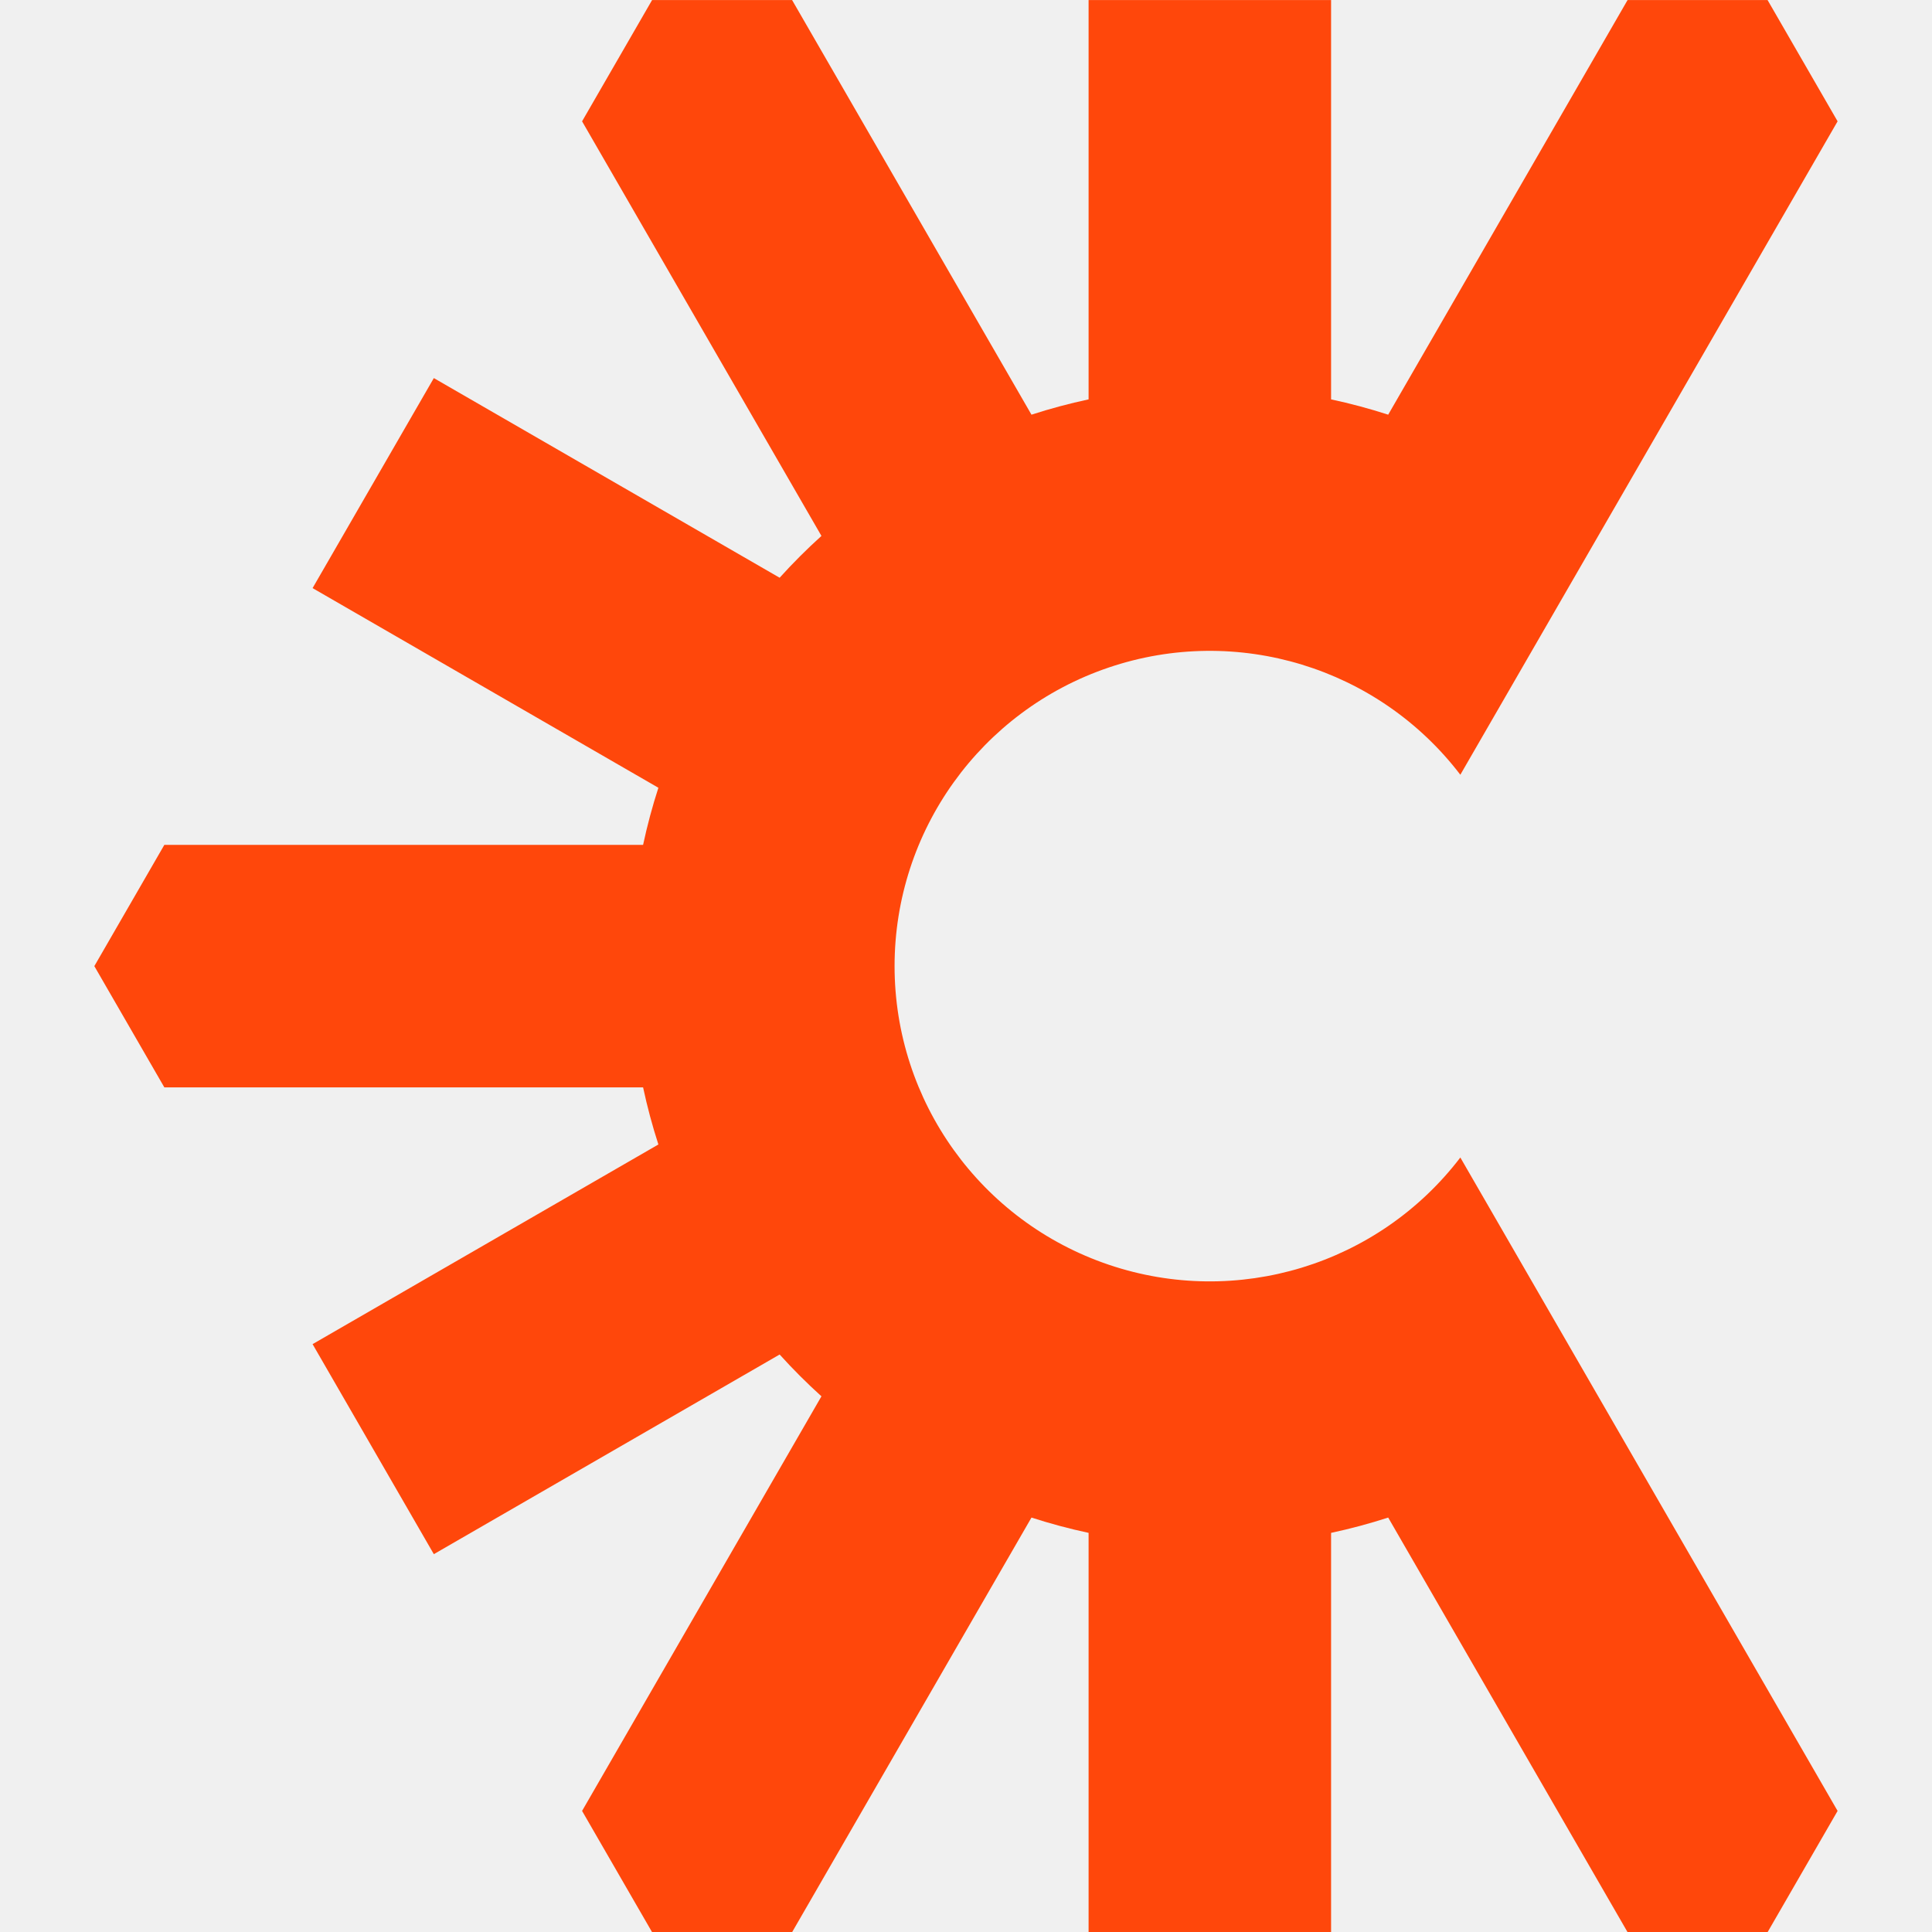
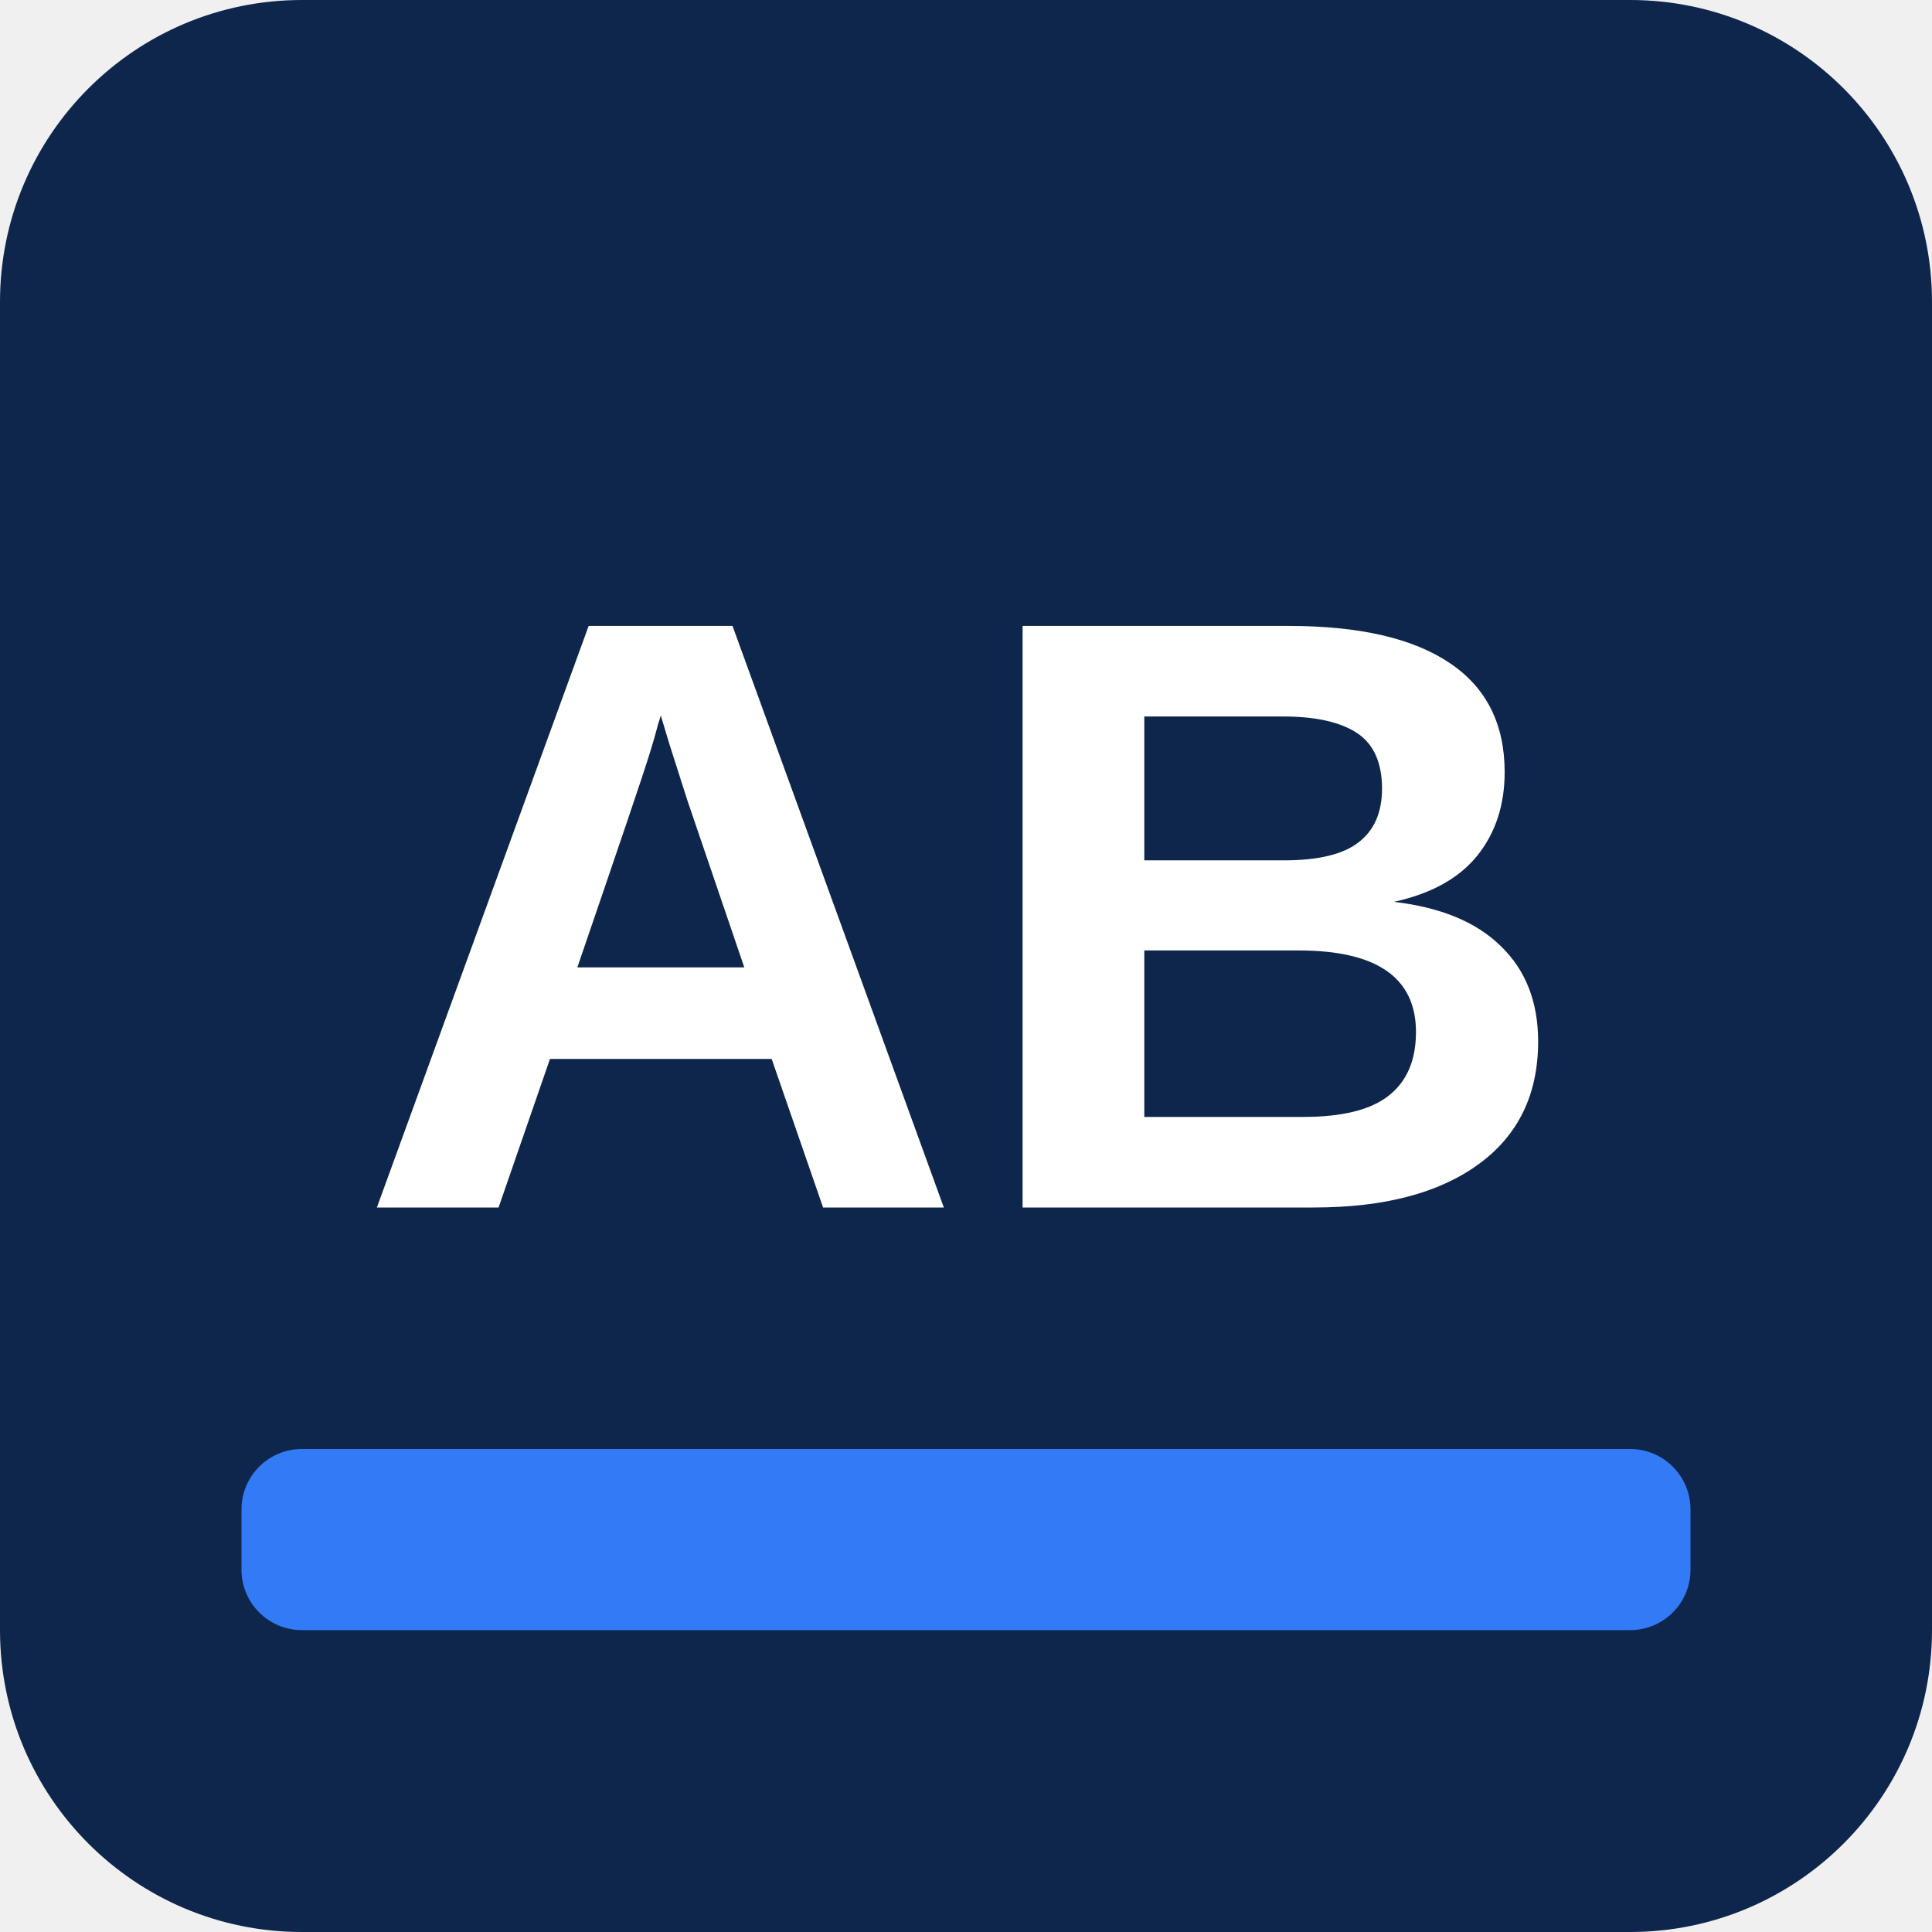
- <svg xmlns="http://www.w3.org/2000/svg" viewBox="0.11 10.16 79.67 79.67">
-   <style>path{fill:#FF470B}</style>
-   <path d="M60.330 42.108 L75.887 15.163 L73.000 10.163 L67.226 10.163 L57.355 27.260 A23.900 23.900 0 0 0 55.000 26.629 L55.000 10.163 L45.000 10.163 L45.000 26.629 A23.900 23.900 0 0 0 42.645 27.260 L32.774 10.163 L27.000 10.163 L24.113 15.163 L33.984 32.260 A23.900 23.900 0 0 0 32.260 33.984 L18.000 25.751 L13.000 34.412 L27.260 42.645 A23.900 23.900 0 0 0 26.629 45.000 L6.887 45.000 L4.000 50.000 L6.887 55.000 L26.629 55.000 A23.900 23.900 0 0 0 27.260 57.355 L13.000 65.588 L18.000 74.249 L32.260 66.016 A23.900 23.900 0 0 0 33.984 67.740 L24.113 84.837 L27.000 89.837 L32.774 89.837 L42.645 72.740 A23.900 23.900 0 0 0 45.000 73.371 L45.000 89.837 L55.000 89.837 L55.000 73.371 A23.900 23.900 0 0 0 57.355 72.740 L67.226 89.837 L73.000 89.837 L75.887 84.837 L60.330 57.892 A13.000 13.000 0 1 1 60.330 42.108 Z" />
+ <svg xmlns="http://www.w3.org/2000/svg" viewBox="0 0 64 64">
+   <rect width="64" height="64" rx="10" fill="#0F264C" />
+   <rect x="8" y="48" width="48" height="6" rx="2" fill="#337AF7" />
+   <text x="32" y="40" text-anchor="middle" font-family="system-ui, -apple-system, Segoe UI, Arial, sans-serif" font-size="28" font-weight="700" fill="#FFFFFF">AB</text>
</svg>
